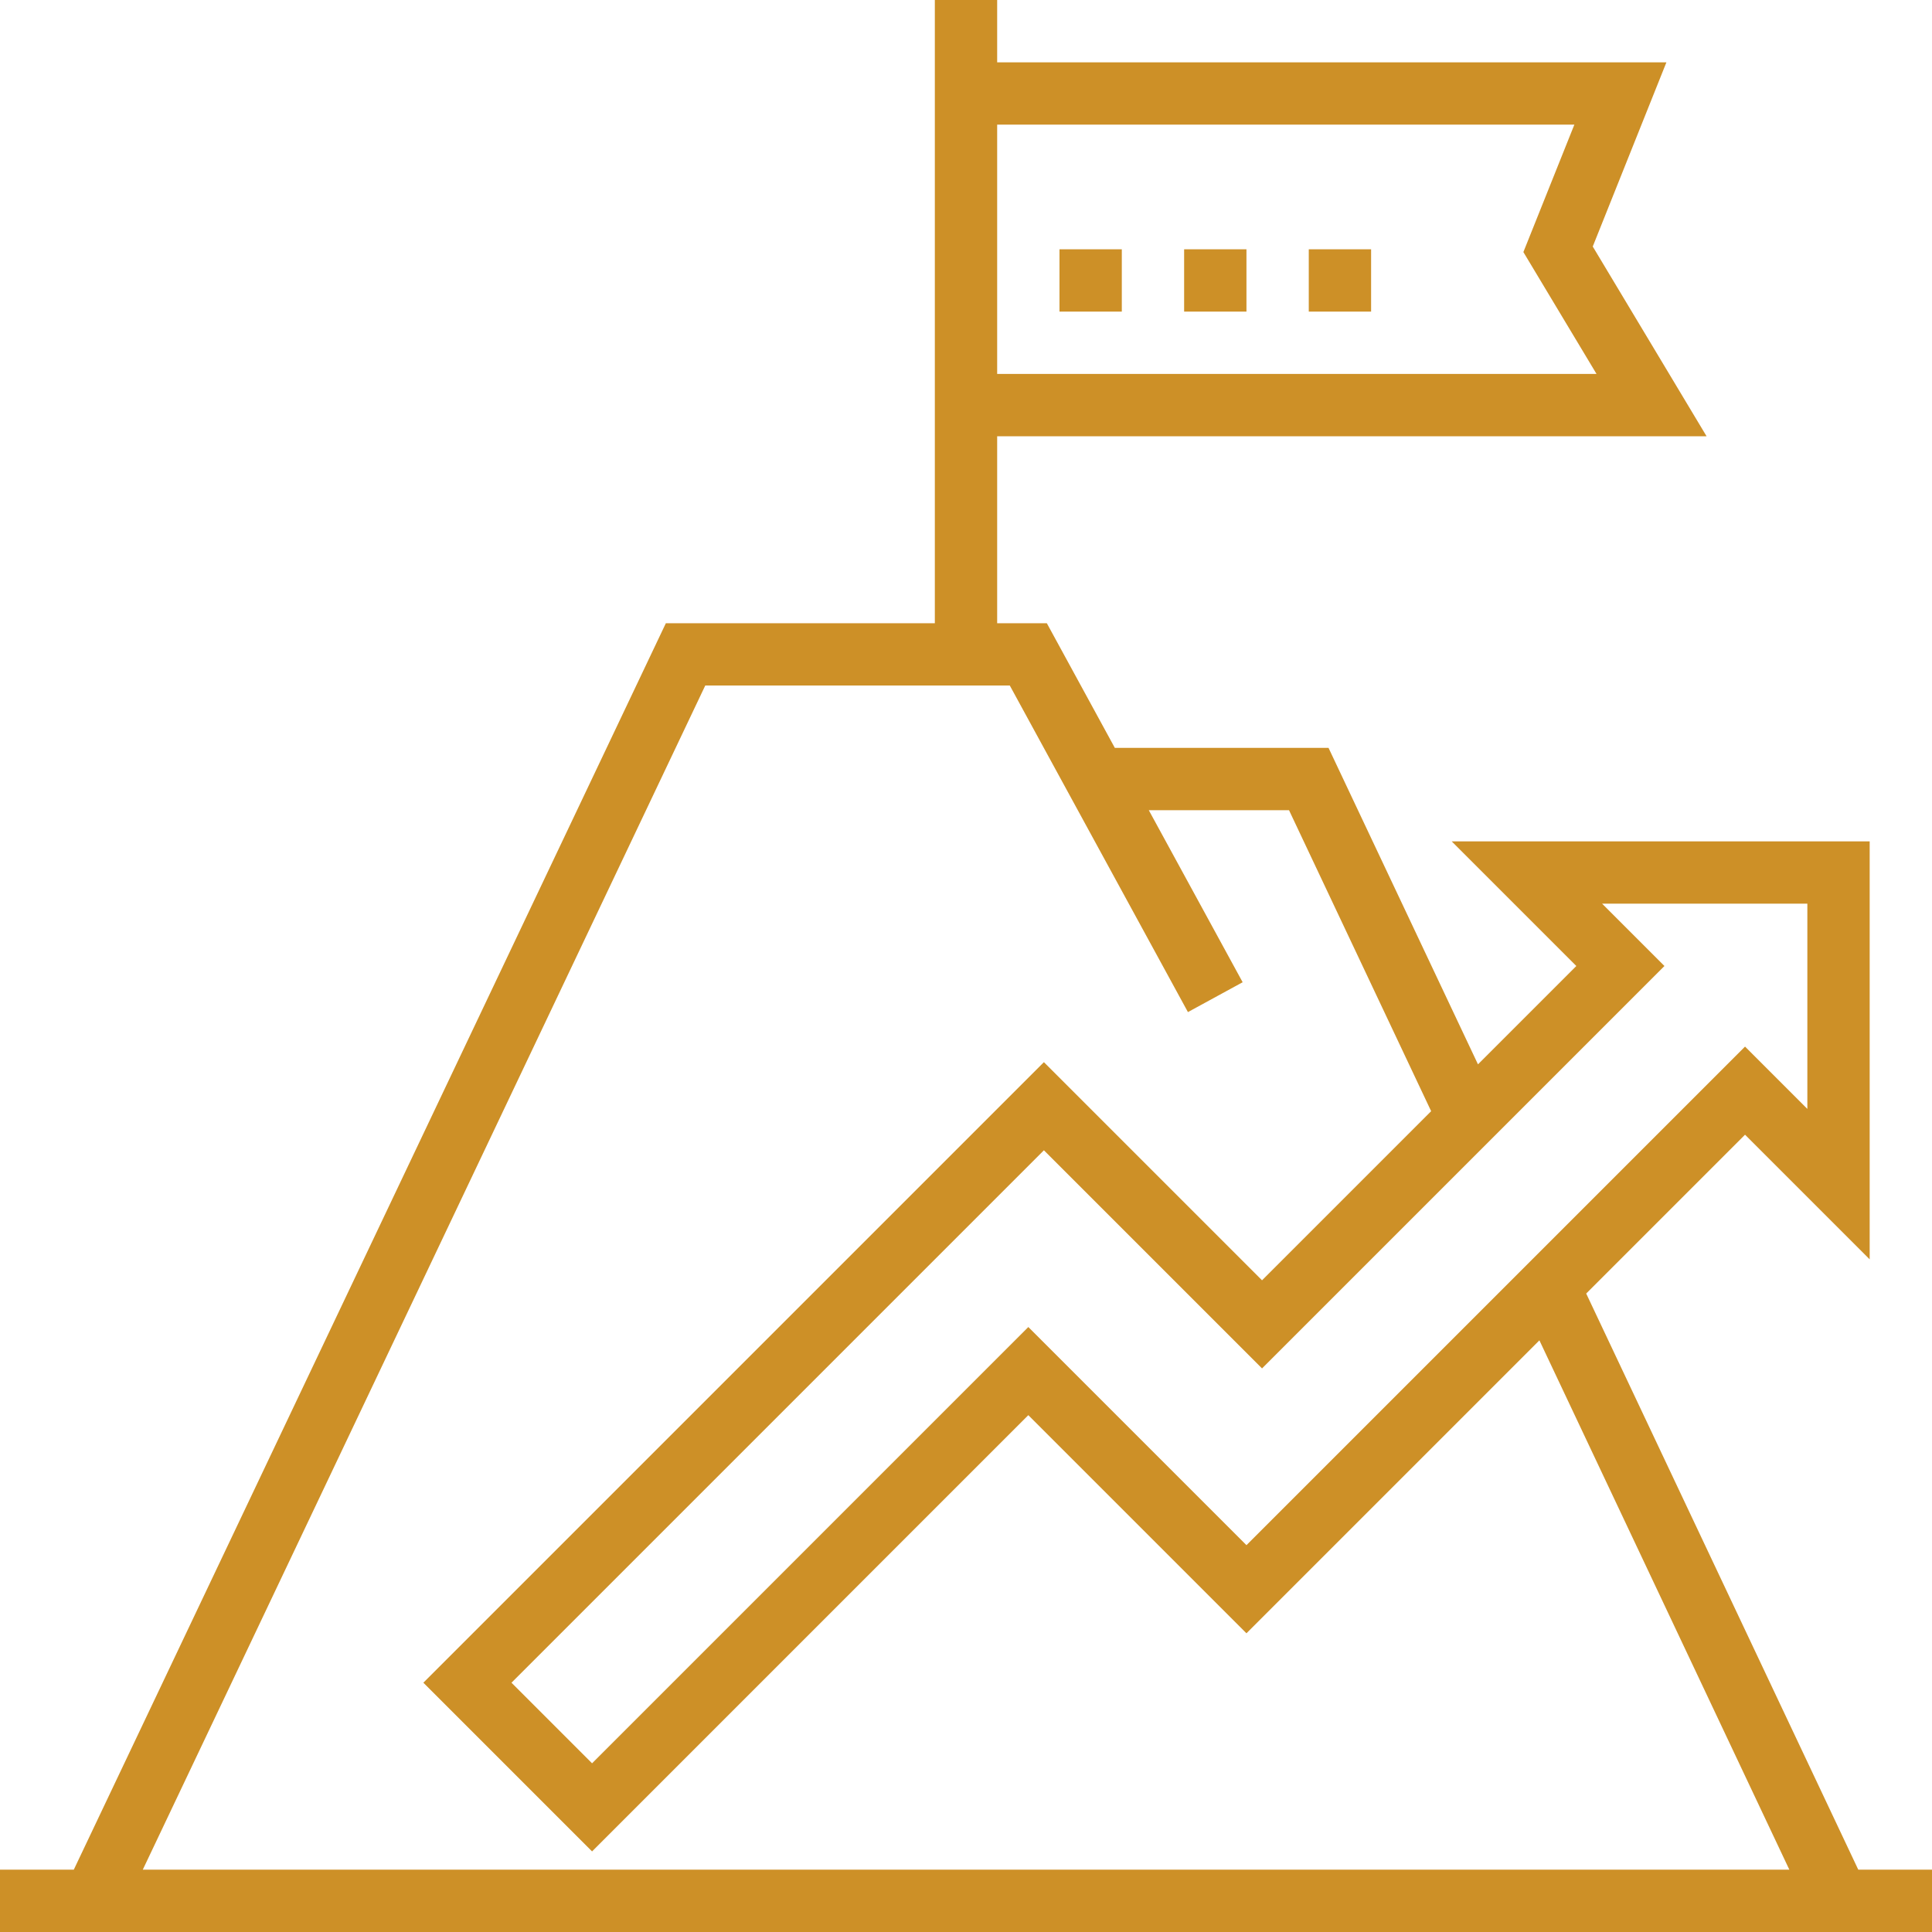
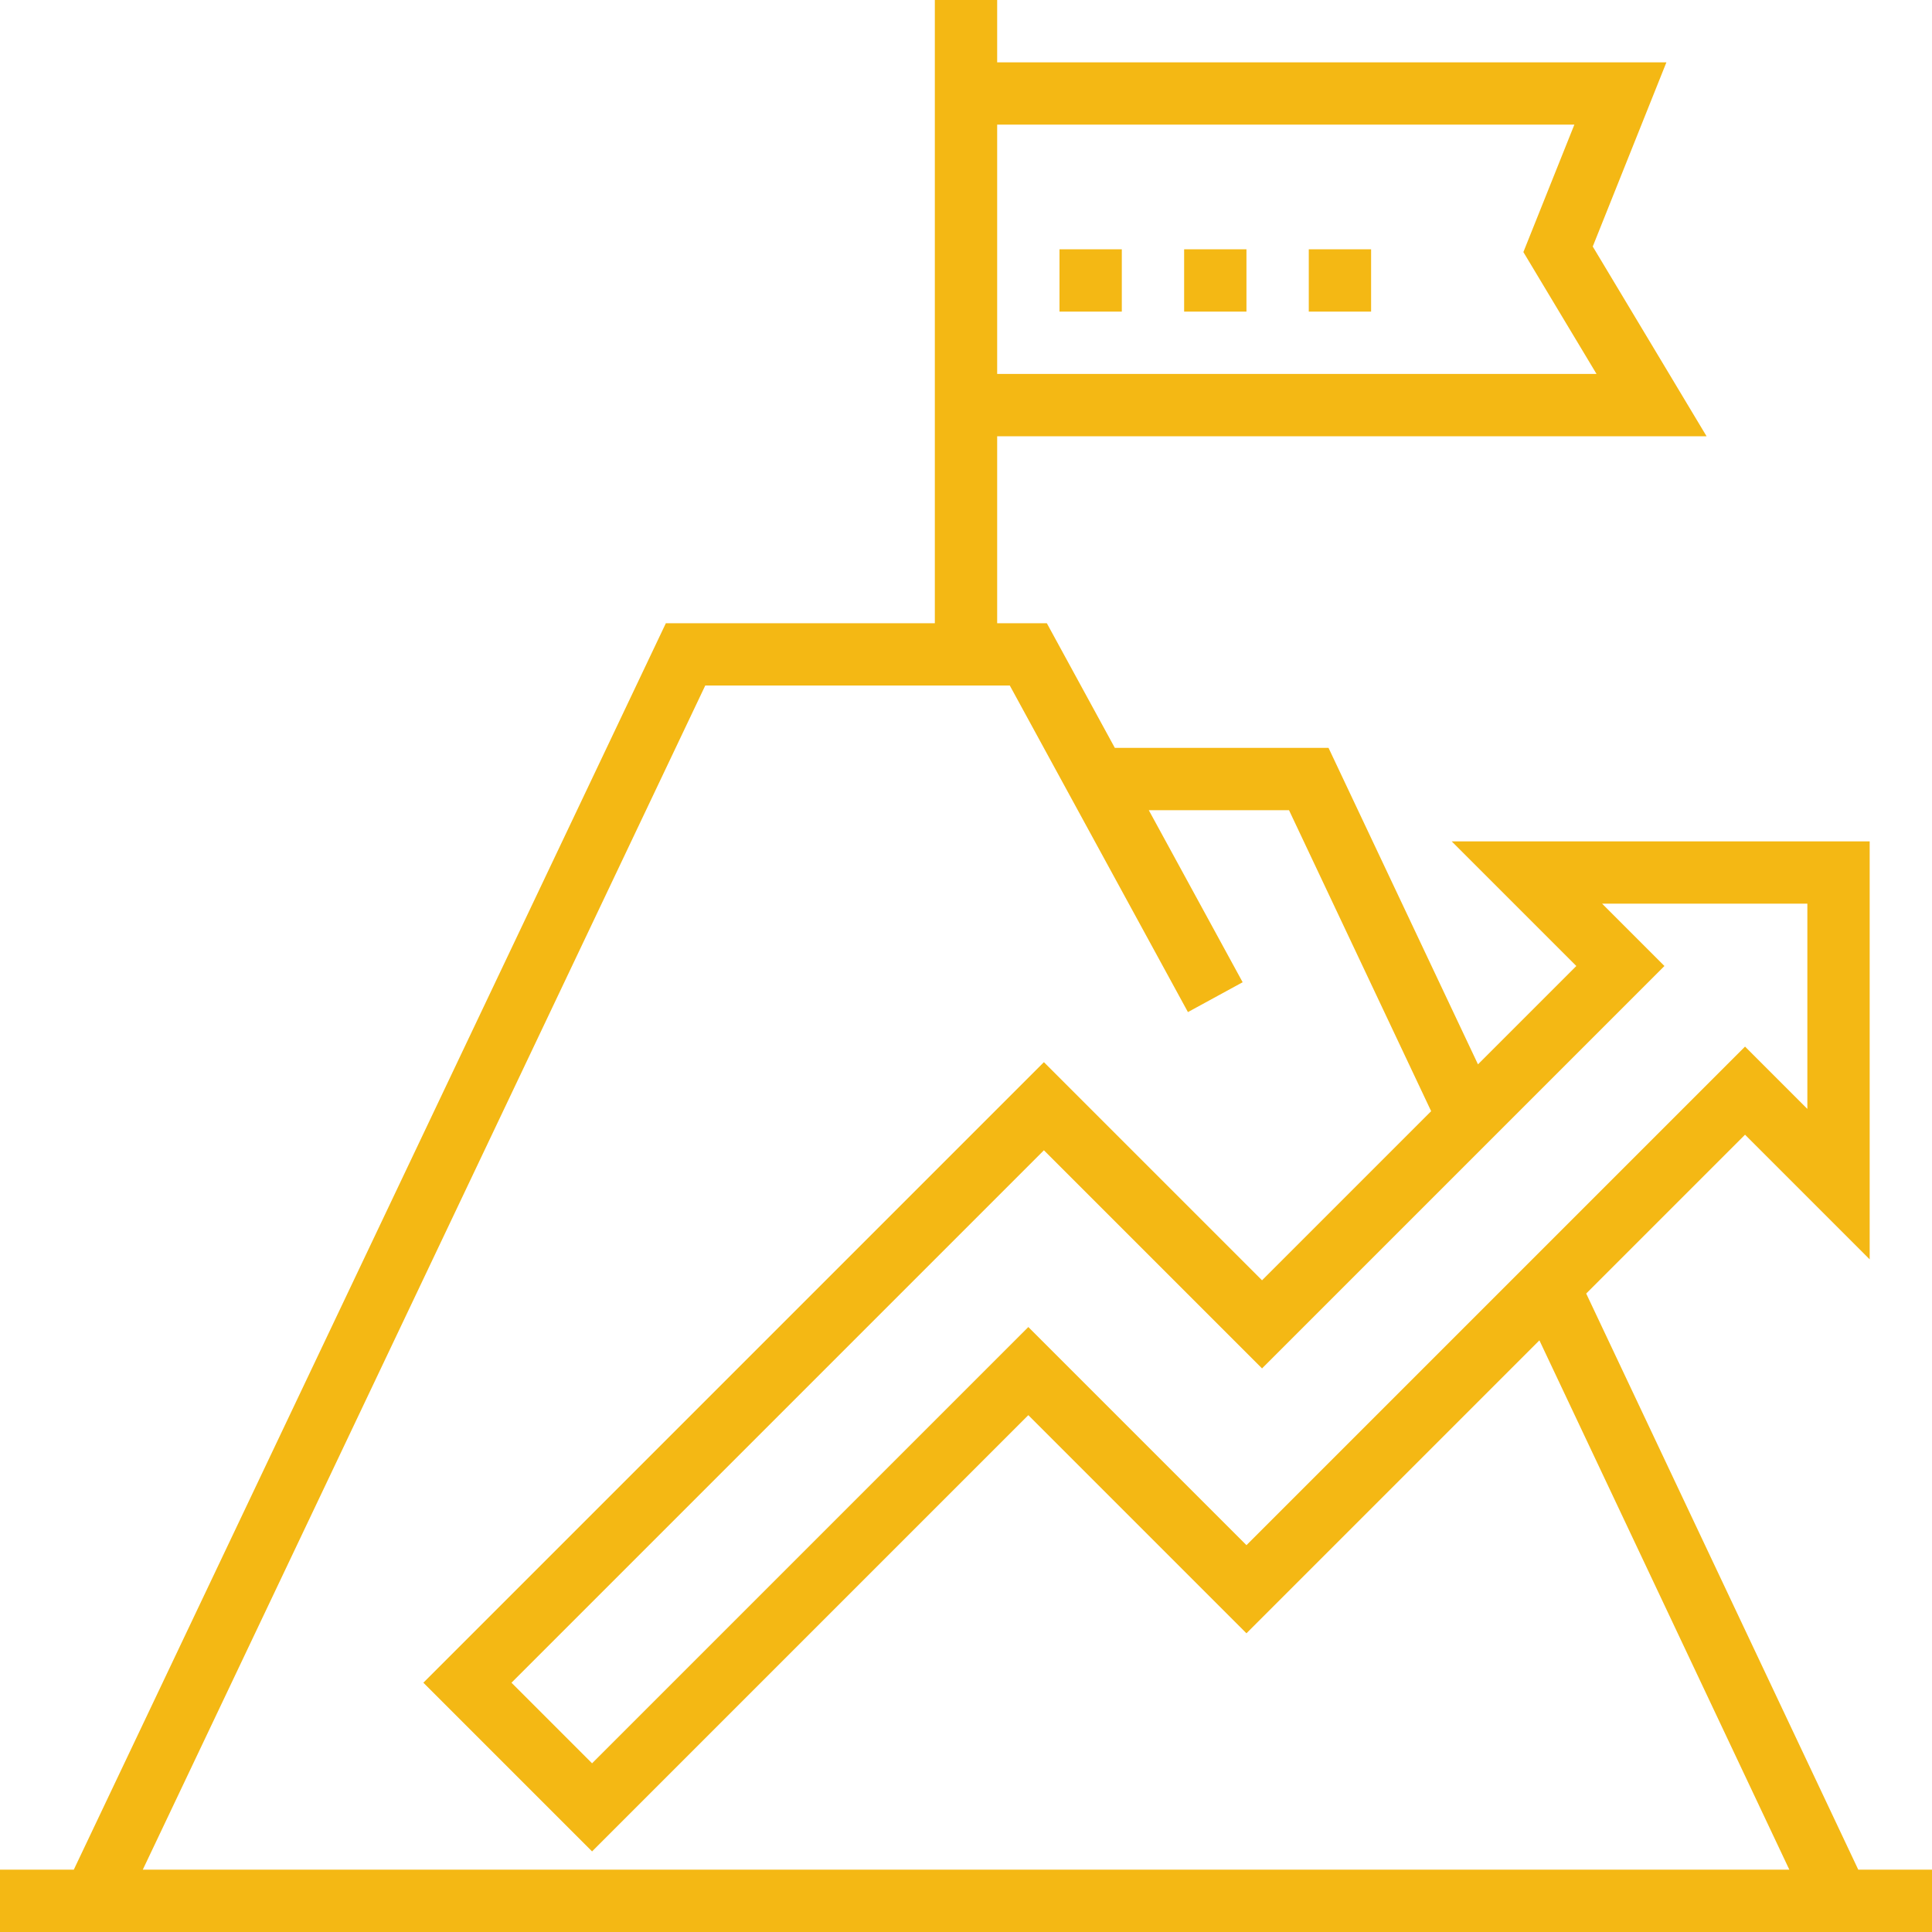
- <svg xmlns="http://www.w3.org/2000/svg" version="1.1" id="Layer_1" x="0px" y="0px" viewBox="0 0 496 496" style="enable-background:new 0 0 496 496;" xml:space="preserve" fill="#cd9027">
+ <svg xmlns="http://www.w3.org/2000/svg" version="1.1" id="Layer_1" x="0px" y="0px" viewBox="0 0 496 496" style="enable-background:new 0 0 496 496;" xml:space="preserve" fill="#f4b814">
  <g>
    <g>
      <g>
        <path d="M477.072,480l-69.848-147.912L448,291.312l32,32V216H372.688l32,32l-25.248,25.248L341.072,192h-54.864l-17.456-32H256     v-48h182.128l-29.224-48.712L427.816,16H256V0h-16v160h-69.056l-152,320H0v16h496v-16H477.072z M256,32h148.184l-13.088,32.712     L409.872,96H256V32z M427.312,248l-16-16H464v52.688l-16-16l-128,128l-56-56l-112,112L131.312,432L268,295.312l56,56L427.312,248     z M36.656,480l144.4-304h78.192l45.728,83.832l14.048-7.664L294.928,208h36l36.488,77.272L324,328.688l-56-56L108.688,432     L152,475.312l112-112l56,56l75.208-75.208L459.376,480H36.656z" />
        <rect x="272" y="64" width="16" height="16" />
        <rect x="304" y="64" width="16" height="16" />
        <rect x="336" y="64" width="16" height="16" />
      </g>
    </g>
  </g>
  <g>
</g>
  <g>
</g>
  <g>
</g>
  <g>
</g>
  <g>
</g>
  <g>
</g>
  <g>
</g>
  <g>
</g>
  <g>
</g>
  <g>
</g>
  <g>
</g>
  <g>
</g>
  <g>
</g>
  <g>
</g>
  <g>
</g>
</svg>
